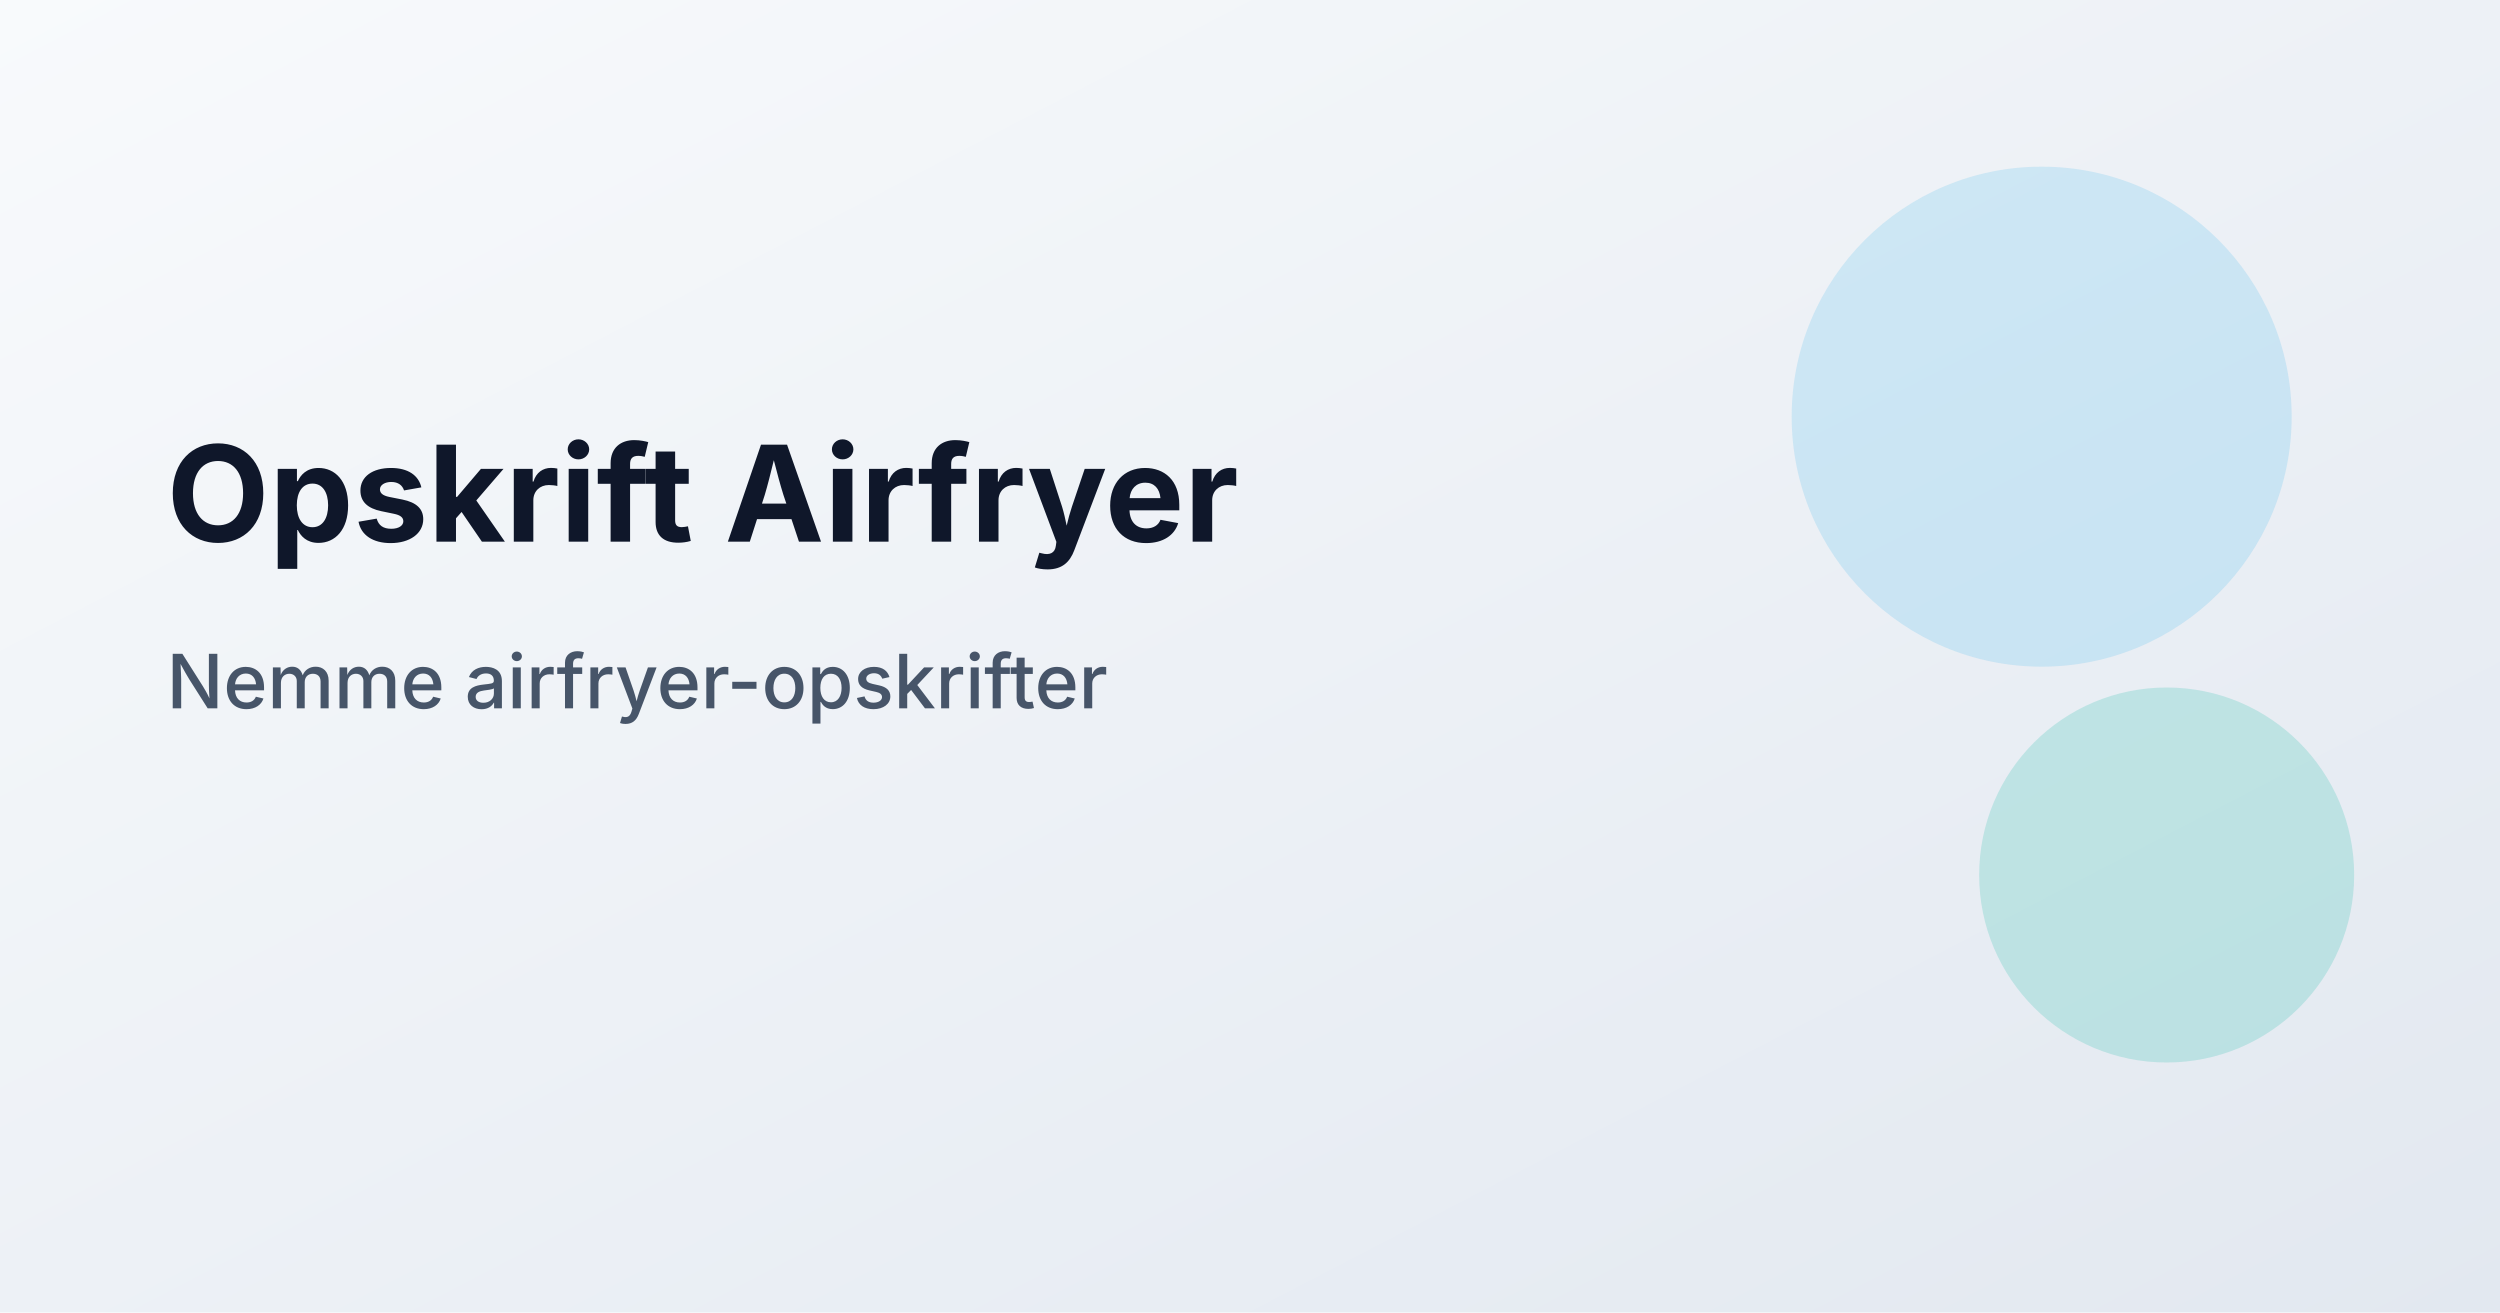
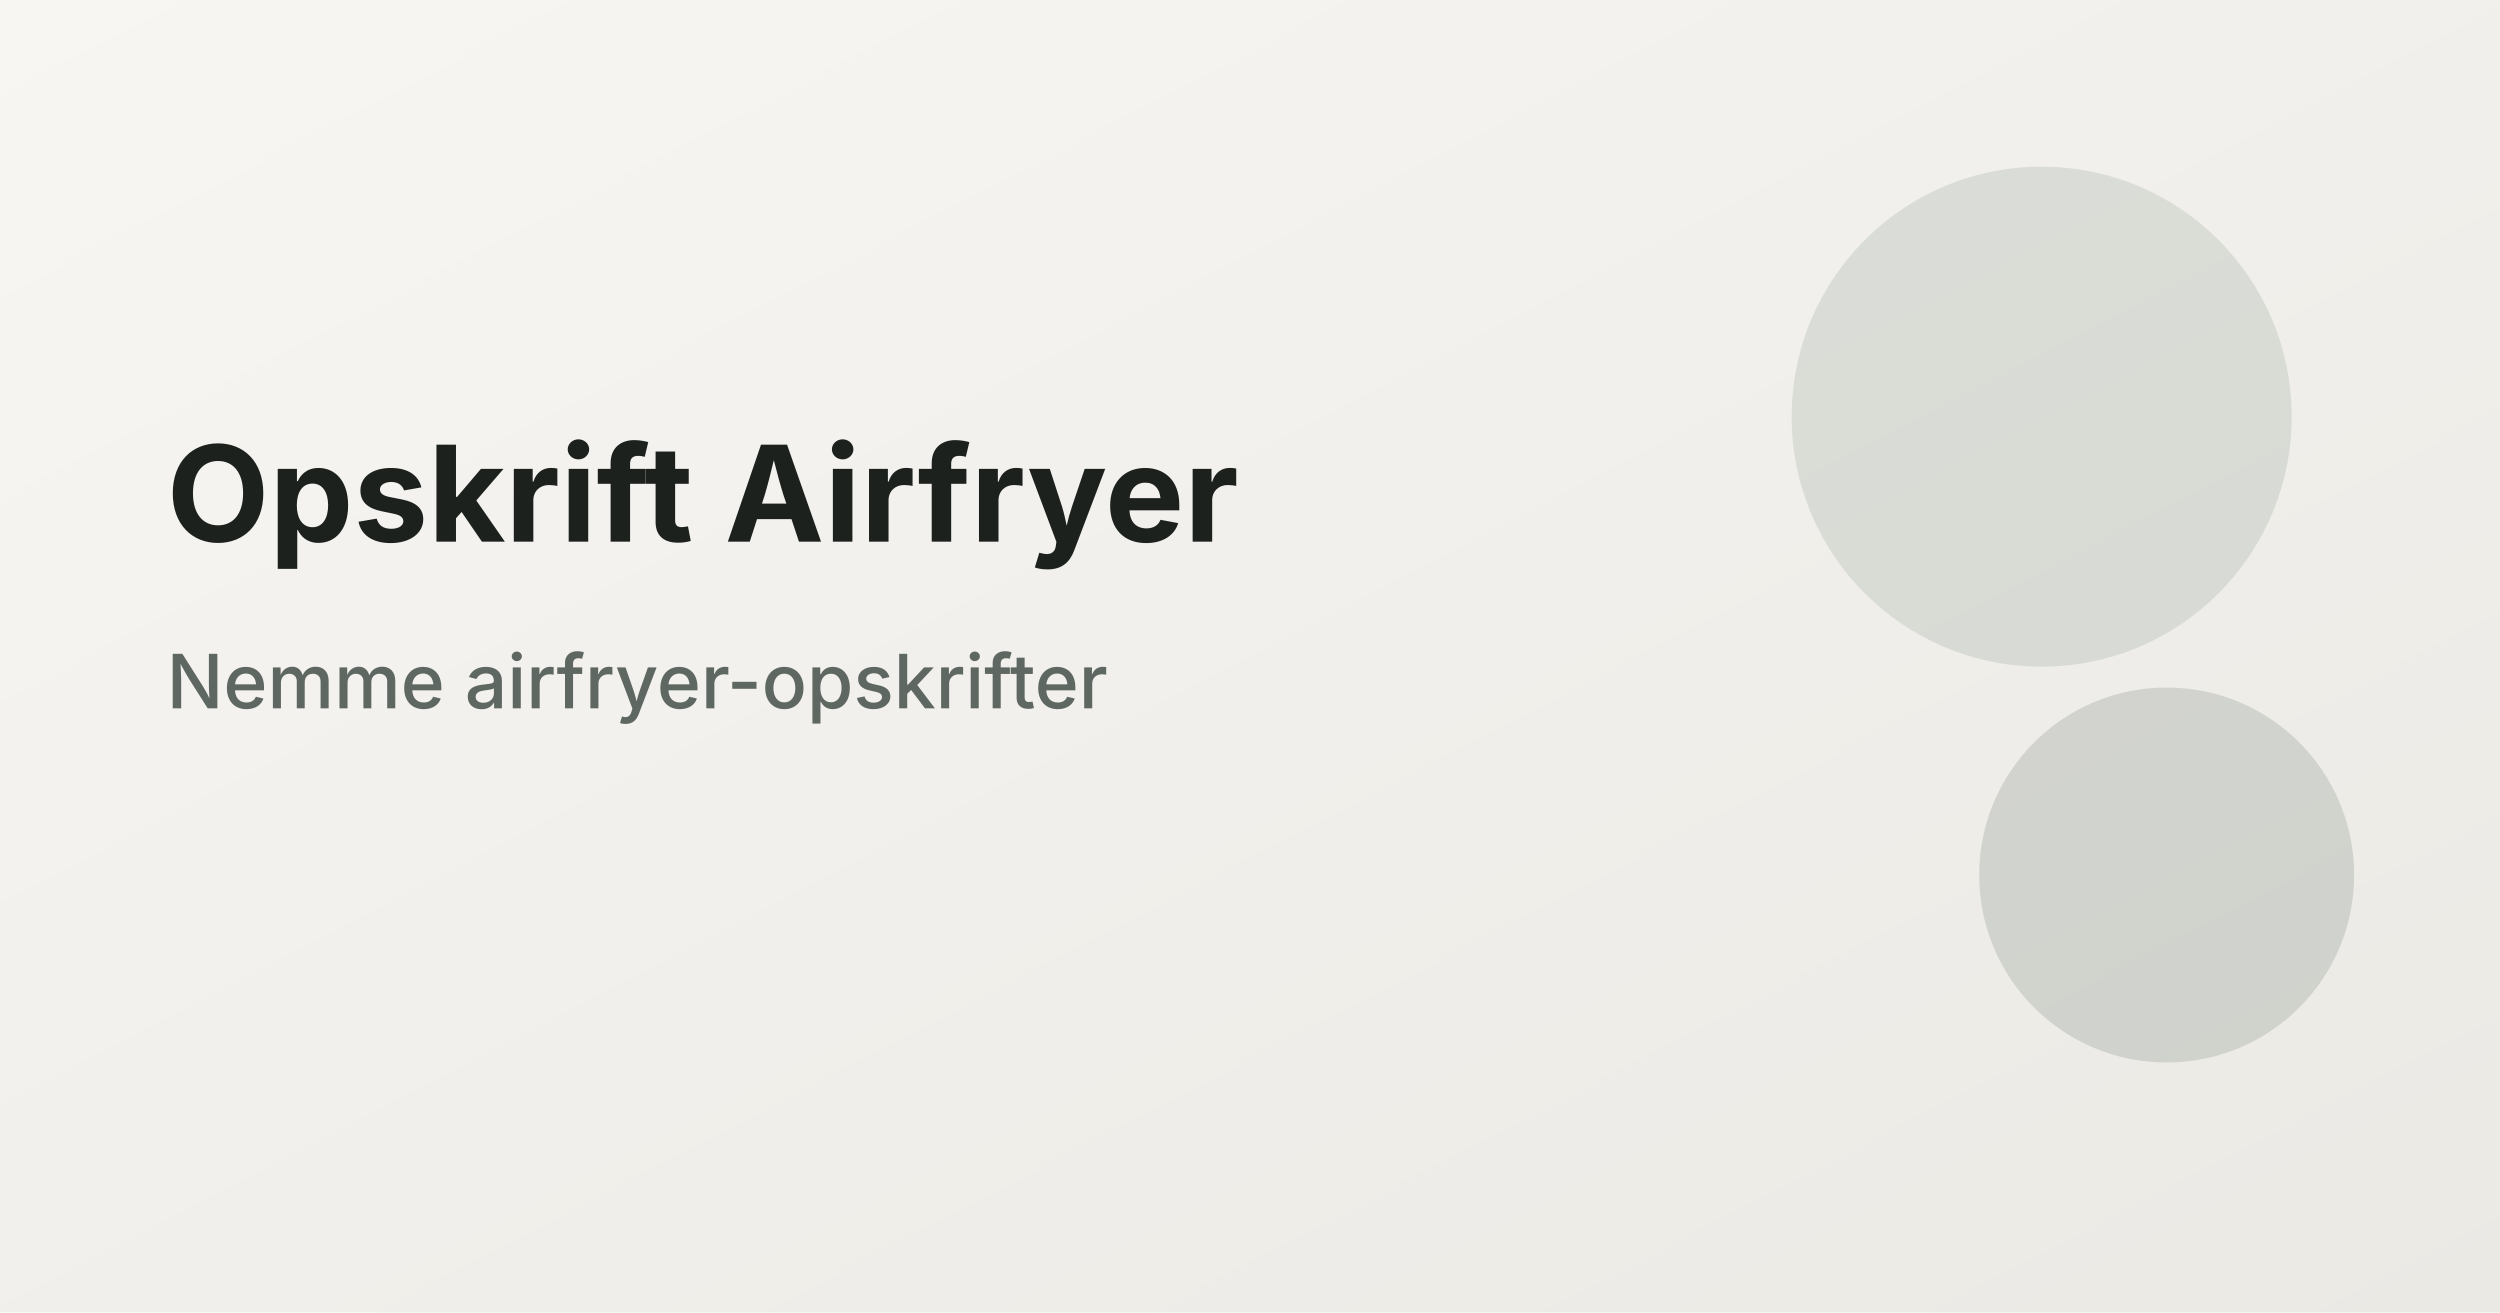
<svg xmlns="http://www.w3.org/2000/svg" width="1200" height="630" viewBox="0 0 1200 630" role="img" aria-label="Opskrift Airfryer">
  <defs>
    <linearGradient id="g" x1="0" y1="0" x2="1" y2="1">
-       <stop offset="0%" stop-color="#f8fafc" />
-       <stop offset="100%" stop-color="#e2e8f0" />
+       <stop offset="0%" stop-color="#f7f6f3" />
+       <stop offset="100%" stop-color="#ebe9e4" />
    </linearGradient>
  </defs>
  <rect width="1200" height="630" fill="url(#g)" />
-   <text x="80" y="260" font-family="system-ui, -apple-system, sans-serif" font-size="64" font-weight="700" fill="#0f172a">Opskrift Airfryer</text>
-   <text x="80" y="340" font-family="system-ui, -apple-system, sans-serif" font-size="36" font-weight="500" fill="#475569">Nemme airfryer-opskrifter</text>
-   <circle cx="980" cy="200" r="120" fill="#0ea5e9" opacity="0.15" />
-   <circle cx="1040" cy="420" r="90" fill="#14b8a6" opacity="0.2" />
+   <text x="80" y="260" font-family="system-ui, -apple-system, sans-serif" font-size="64" font-weight="700" fill="#1c211e">Opskrift Airfryer</text>
+   <text x="80" y="340" font-family="system-ui, -apple-system, sans-serif" font-size="36" font-weight="500" fill="#5f6762">Nemme airfryer-opskrifter</text>
+   <circle cx="980" cy="200" r="120" fill="#2d4a3e" opacity="0.12" />
+   <circle cx="1040" cy="420" r="90" fill="#1e3329" opacity="0.14" />
</svg>
